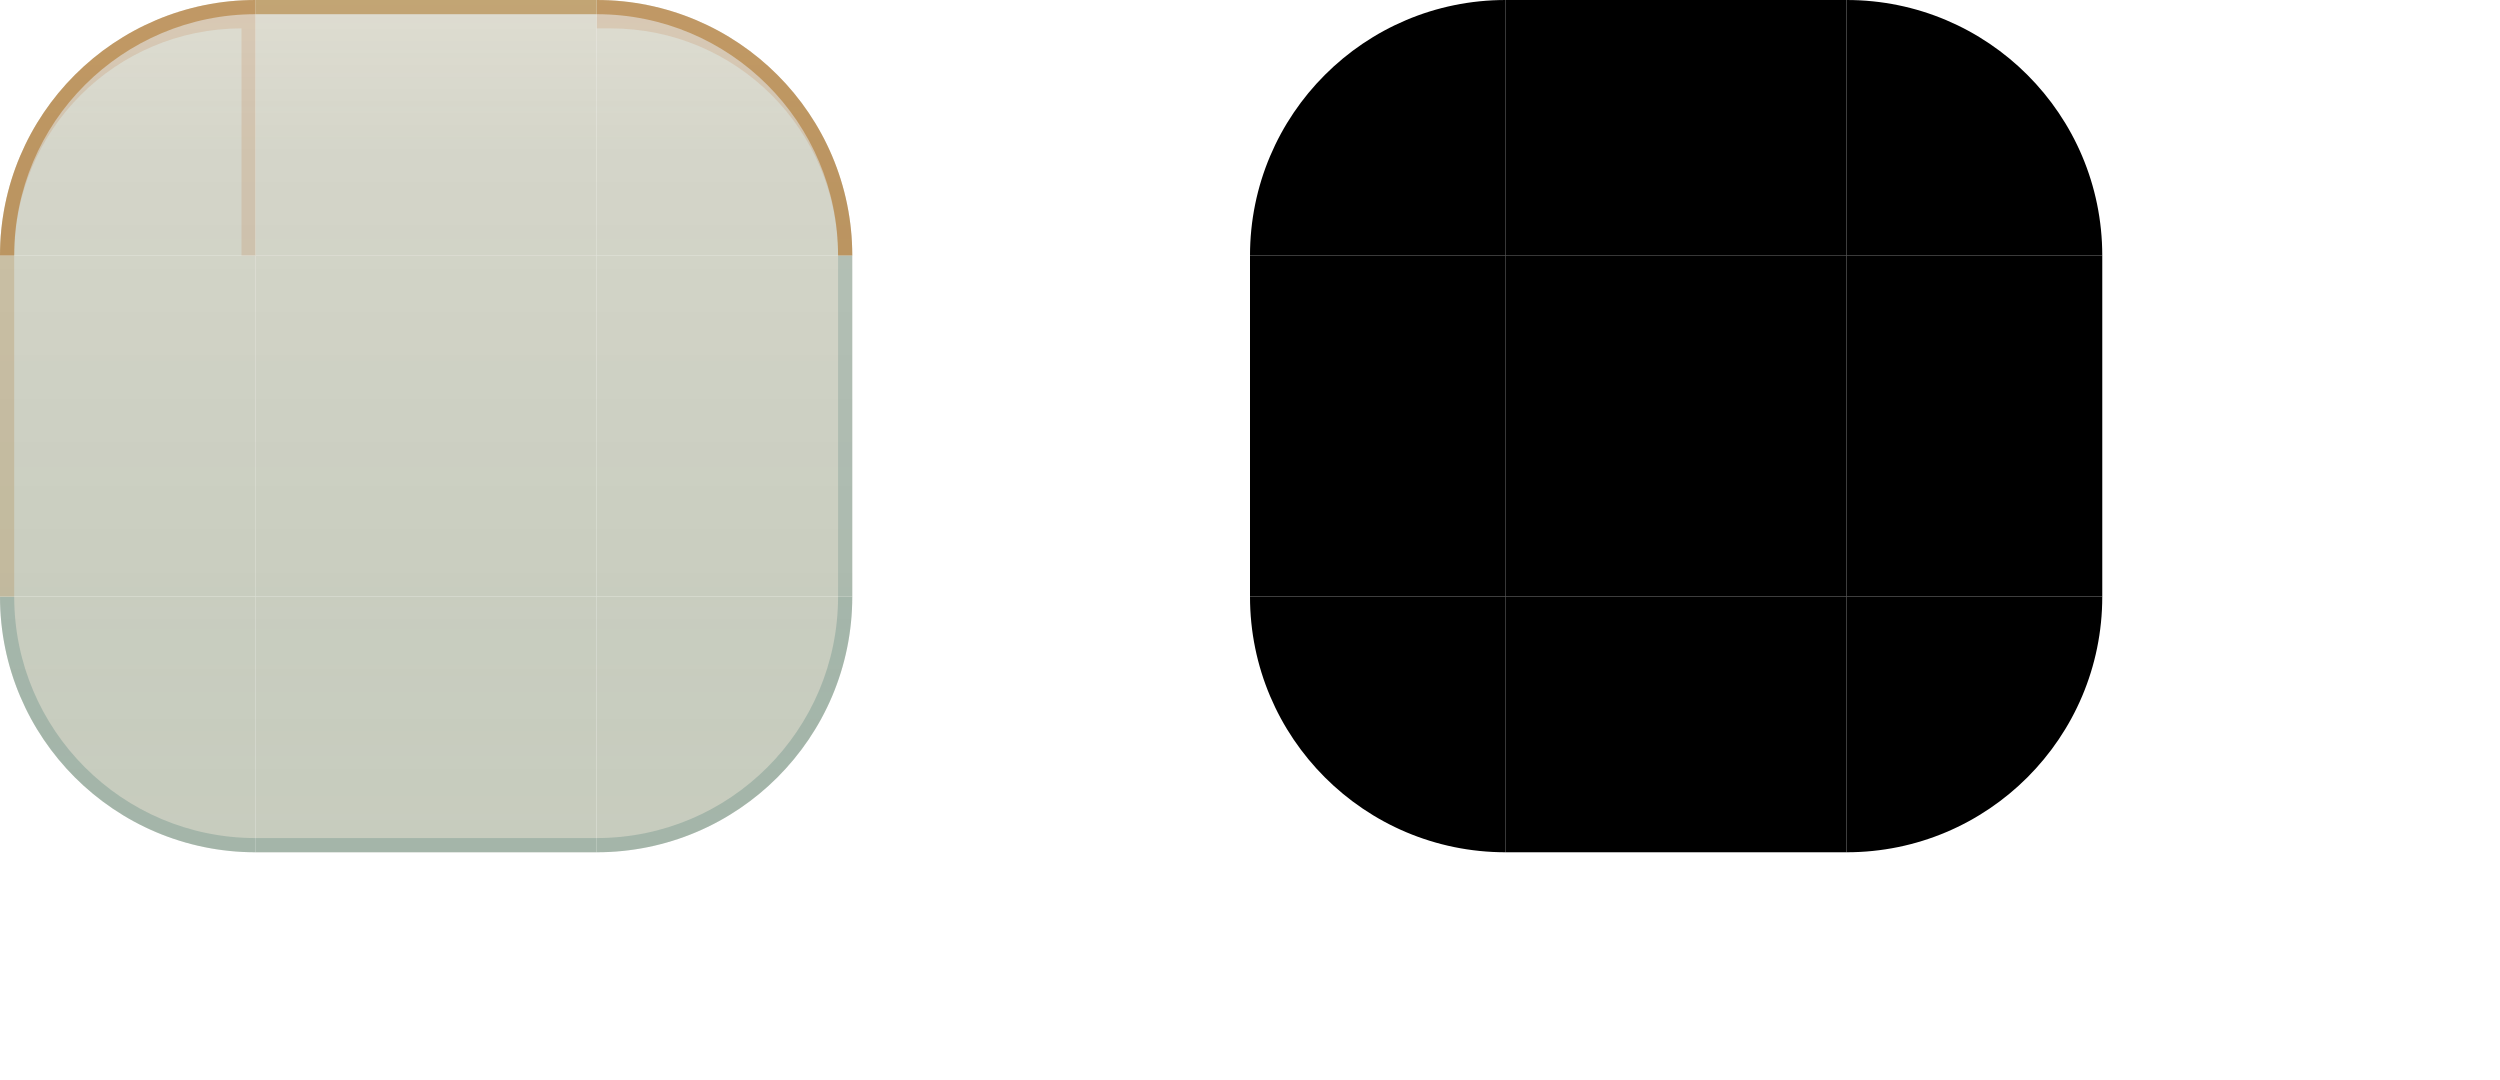
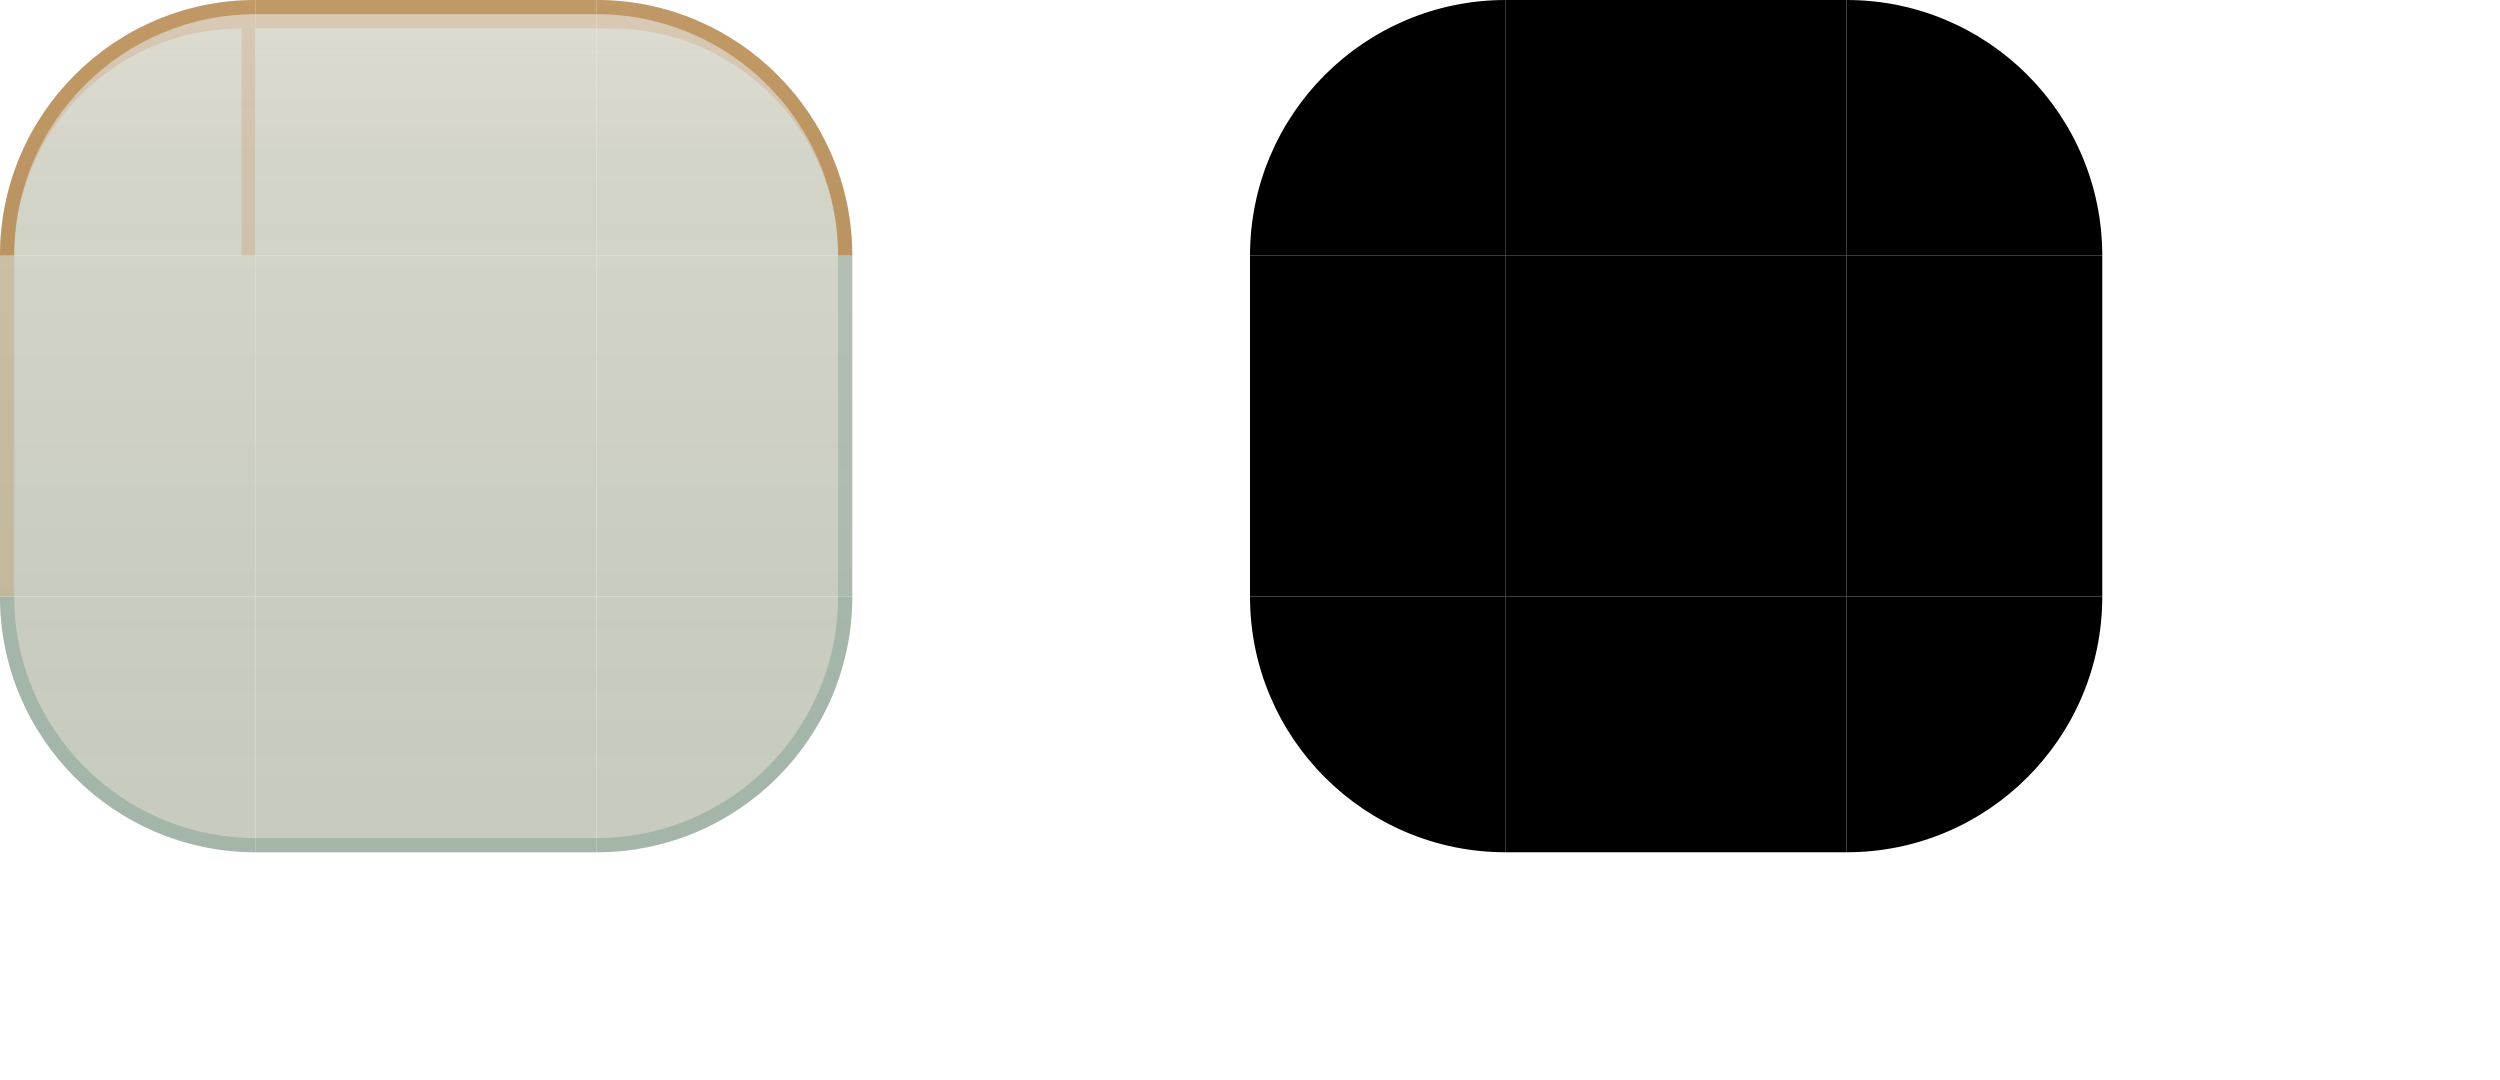
<svg xmlns="http://www.w3.org/2000/svg" width="176" height="76" viewBox="0 0 176 76">
  <style id="current-color-scheme" type="text/css">
    .ColorScheme-Background { color: #DBD8CA; }
    .ColorScheme-Highlight  { color: #B45309; }
    .ColorScheme-Text       { color: #17302E; }
  </style>
  <defs>
    <linearGradient id="ui2-panel-glass" gradientUnits="userSpaceOnUse" x1="0" y1="0" x2="0" y2="60">
      <stop offset="0" stop-color="#D7D5C7" stop-opacity="0.82" />
      <stop offset="0.18" stop-color="#CECFC1" stop-opacity="0.87" />
      <stop offset="0.70" stop-color="#C3C8B9" stop-opacity="0.91" />
      <stop offset="1" stop-color="#C3C8B9" stop-opacity="0.93" />
    </linearGradient>
  </defs>
  <g id="topleft">
    <path d="M0 18A18 18 0 0 1 18 0V18Z" fill="url(#ui2-panel-glass)" />
    <path d="M0 18A18 18 0 0 1 18 0V1A17 17 0 0 0 1 18Z" fill="#A16207" fill-opacity="0.46" />
    <path d="M0 18A18 18 0 0 1 18 0V18H17V2A16 16 0 0 0 1 18Z" fill="#B45309" fill-opacity="0.14" />
  </g>
  <g id="topright">
    <path d="M42 0A18 18 0 0 1 60 18H42Z" fill="url(#ui2-panel-glass)" />
    <path d="M42 0A18 18 0 0 1 60 18H59A17 17 0 0 0 42 1Z" fill="#A16207" fill-opacity="0.46" />
    <path d="M42 0A18 18 0 0 1 60 18H59A16 16 0 0 0 43 2H42Z" fill="#B45309" fill-opacity="0.14" />
  </g>
  <g id="bottomleft">
    <path d="M18 60A18 18 0 0 1 0 42H18Z" fill="url(#ui2-panel-glass)" />
    <path d="M18 60A18 18 0 0 1 0 42H1A17 17 0 0 0 18 59Z" fill="#527F79" fill-opacity="0.30" />
  </g>
  <g id="bottomright">
    <path d="M60 42A18 18 0 0 1 42 60V42Z" fill="url(#ui2-panel-glass)" />
    <path d="M60 42A18 18 0 0 1 42 60V59A17 17 0 0 0 59 42Z" fill="#527F79" fill-opacity="0.30" />
  </g>
  <g id="top">
    <rect x="18" width="24" height="18" fill="url(#ui2-panel-glass)" />
+     <rect x="18" width="24" height="2" fill="#B45309" fill-opacity="0.14" />
    <rect x="18" width="24" height="1" fill="#A16207" fill-opacity="0.46" />
  </g>
  <g id="bottom">
    <rect x="18" y="42" width="24" height="18" fill="url(#ui2-panel-glass)" />
    <rect x="18" y="59" width="24" height="1" fill="#527F79" fill-opacity="0.30" />
  </g>
  <g id="left">
    <rect y="18" width="18" height="24" fill="url(#ui2-panel-glass)" />
    <rect y="18" width="1" height="24" fill="#A16207" fill-opacity="0.18" />
  </g>
  <g id="right">
    <rect x="42" y="18" width="18" height="24" fill="url(#ui2-panel-glass)" />
    <rect x="59" y="18" width="1" height="24" fill="#527F79" fill-opacity="0.24" />
  </g>
  <rect id="center" x="18" y="18" width="24" height="24" fill="url(#ui2-panel-glass)" />
  <path id="mask-topleft" d="M88 18A18 18 0 0 1 106 0V18Z" fill="#000" />
  <path id="mask-topright" d="M130 0A18 18 0 0 1 148 18H130Z" fill="#000" />
  <path id="mask-bottomleft" d="M106 60A18 18 0 0 1 88 42H106Z" fill="#000" />
  <path id="mask-bottomright" d="M148 42A18 18 0 0 1 130 60V42Z" fill="#000" />
  <rect id="mask-top" x="106" width="24" height="18" fill="#000" />
  <rect id="mask-bottom" x="106" y="42" width="24" height="18" fill="#000" />
  <rect id="mask-left" x="88" y="18" width="18" height="24" fill="#000" />
  <rect id="mask-right" x="130" y="18" width="18" height="24" fill="#000" />
  <rect id="mask-center" x="106" y="18" width="24" height="24" fill="#000" />
  <rect id="hint-top-margin" x="158" y="0" width="4" height="7" fill="none" />
  <rect id="hint-bottom-margin" x="158" y="11" width="4" height="7" fill="none" />
  <rect id="hint-left-margin" x="154" y="22" width="7" height="4" fill="none" />
  <rect id="hint-right-margin" x="165" y="22" width="7" height="4" fill="none" />
  <rect id="hint-top-inset" x="158" y="32" width="4" height="1e-8" fill="none" />
  <rect id="hint-bottom-inset" x="158" y="36" width="4" height="1e-8" fill="none" />
  <rect id="hint-left-inset" x="154" y="42" width="1e-8" height="4" fill="none" />
  <rect id="hint-right-inset" x="165" y="42" width="1e-8" height="4" fill="none" />
  <rect id="hint-stretch-borders" x="158" y="52" width="4" height="4" fill="none" />
</svg>
